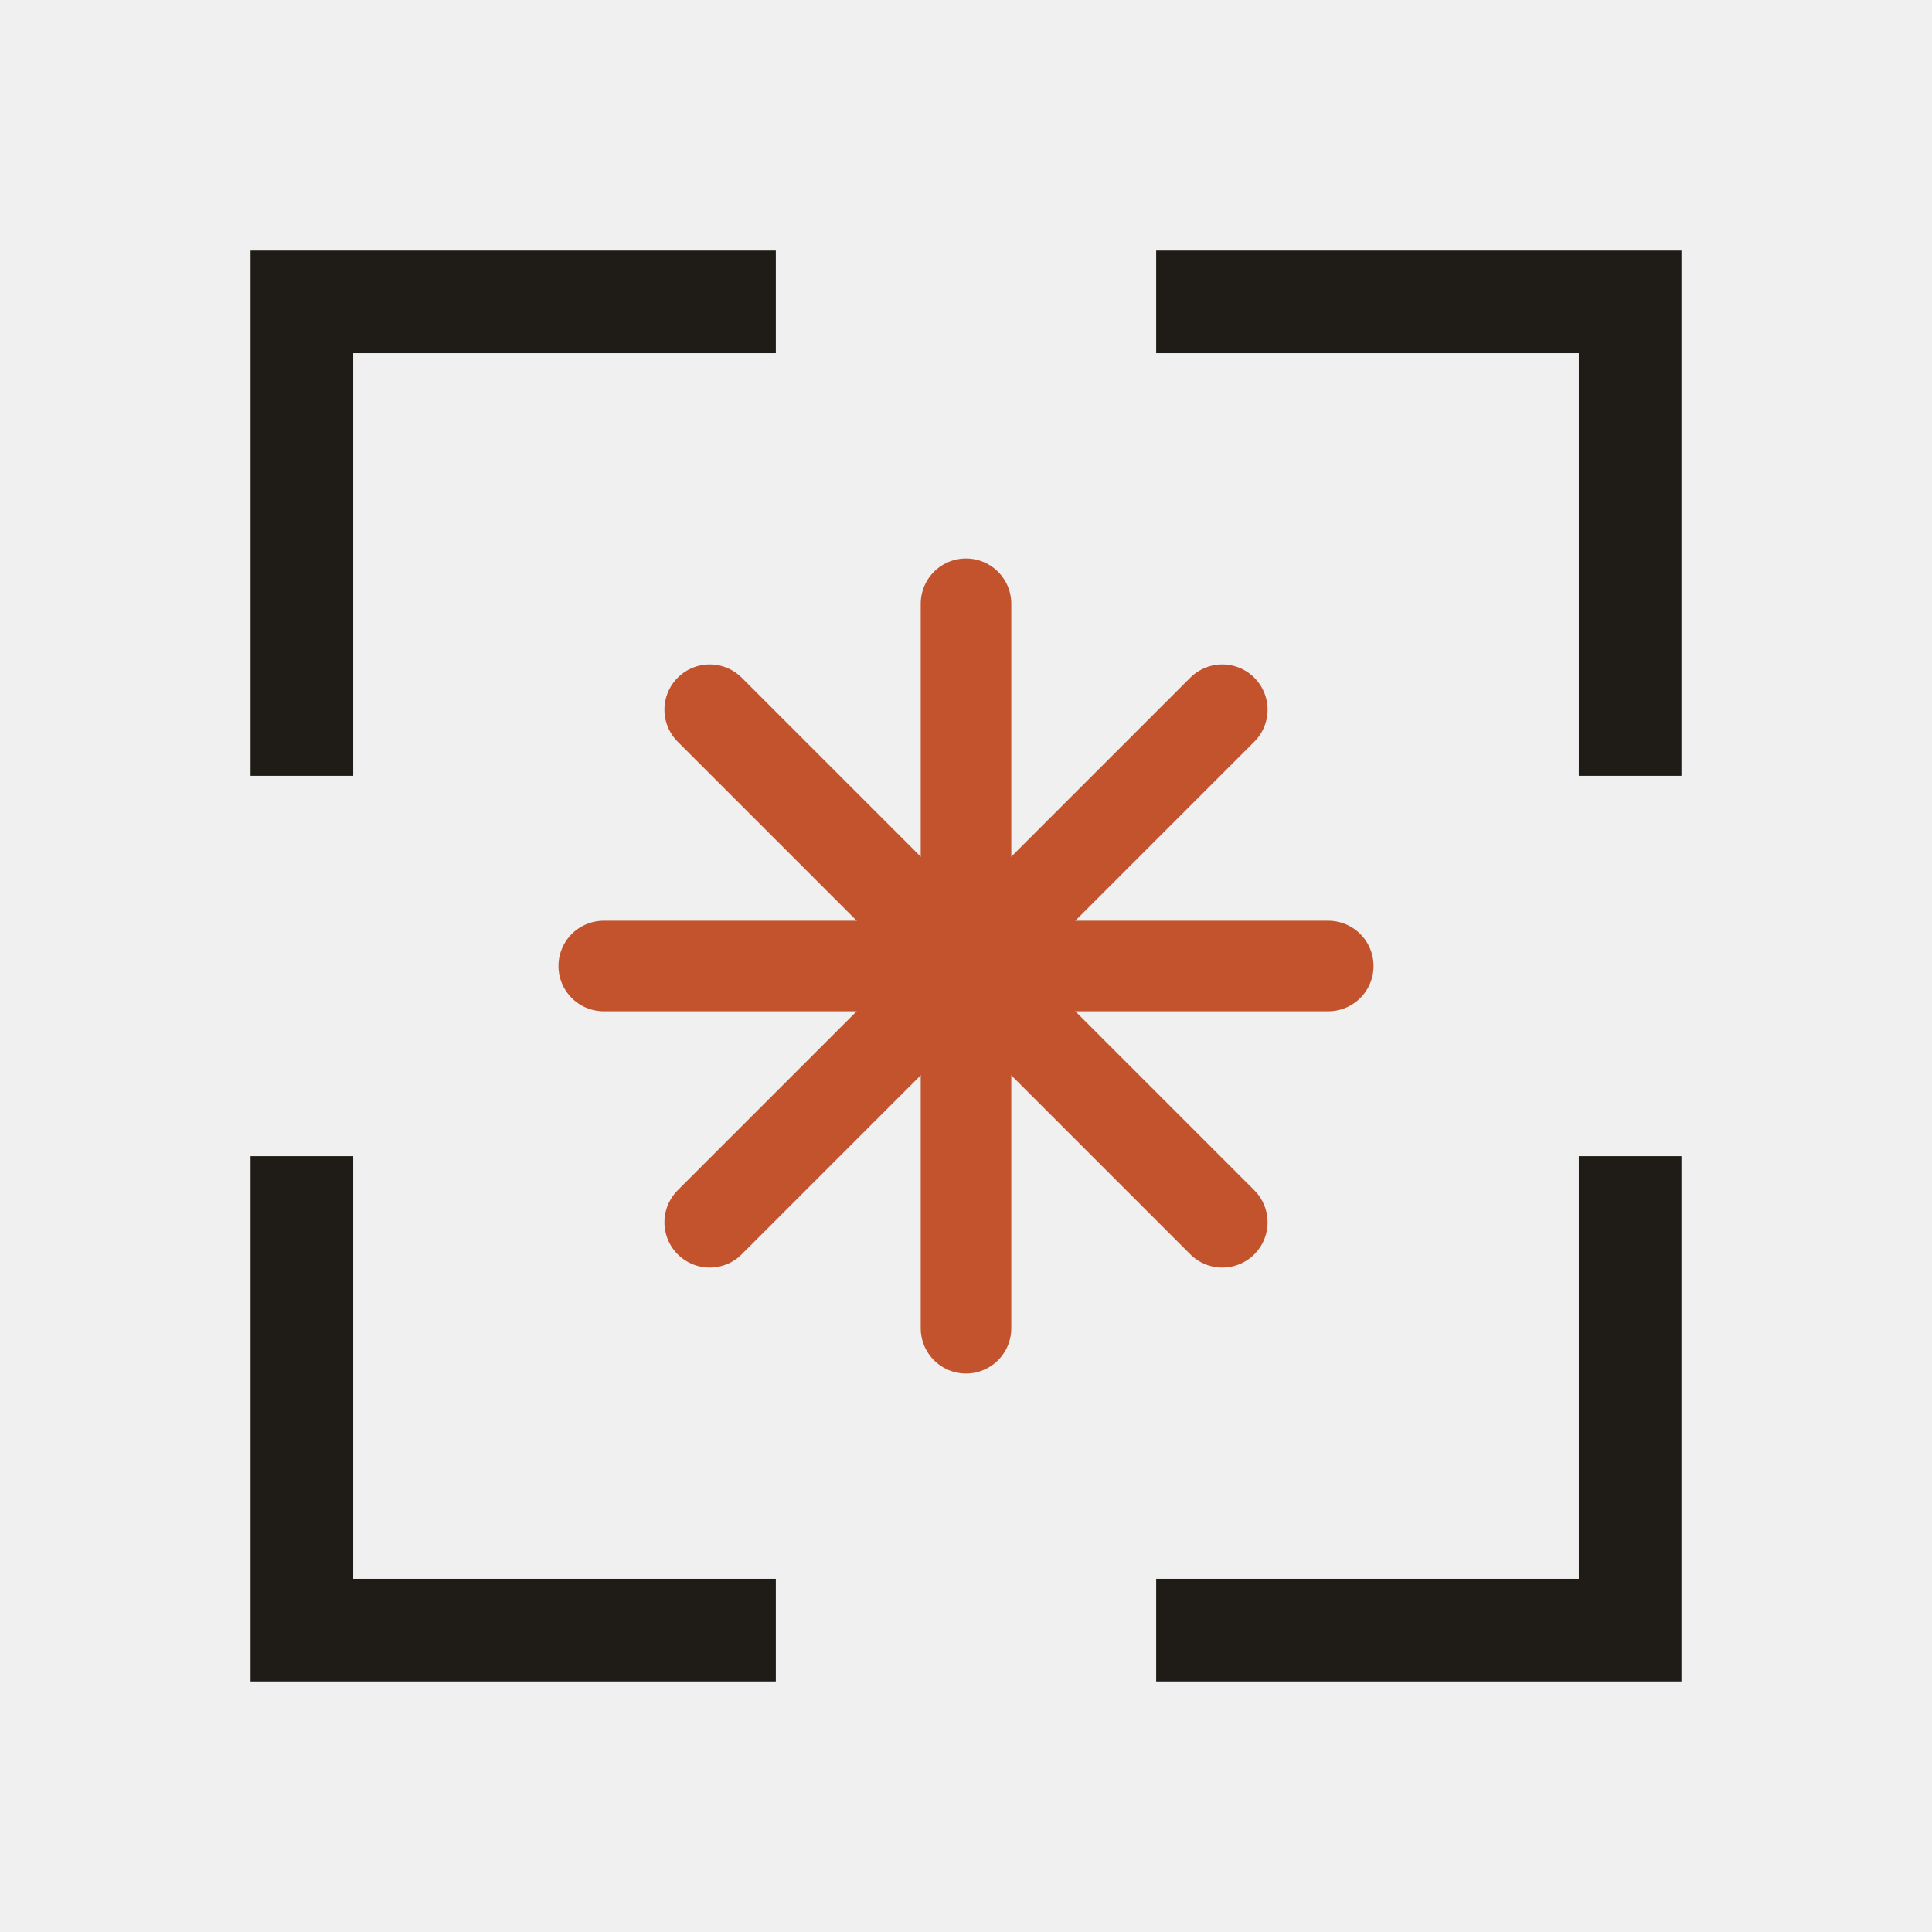
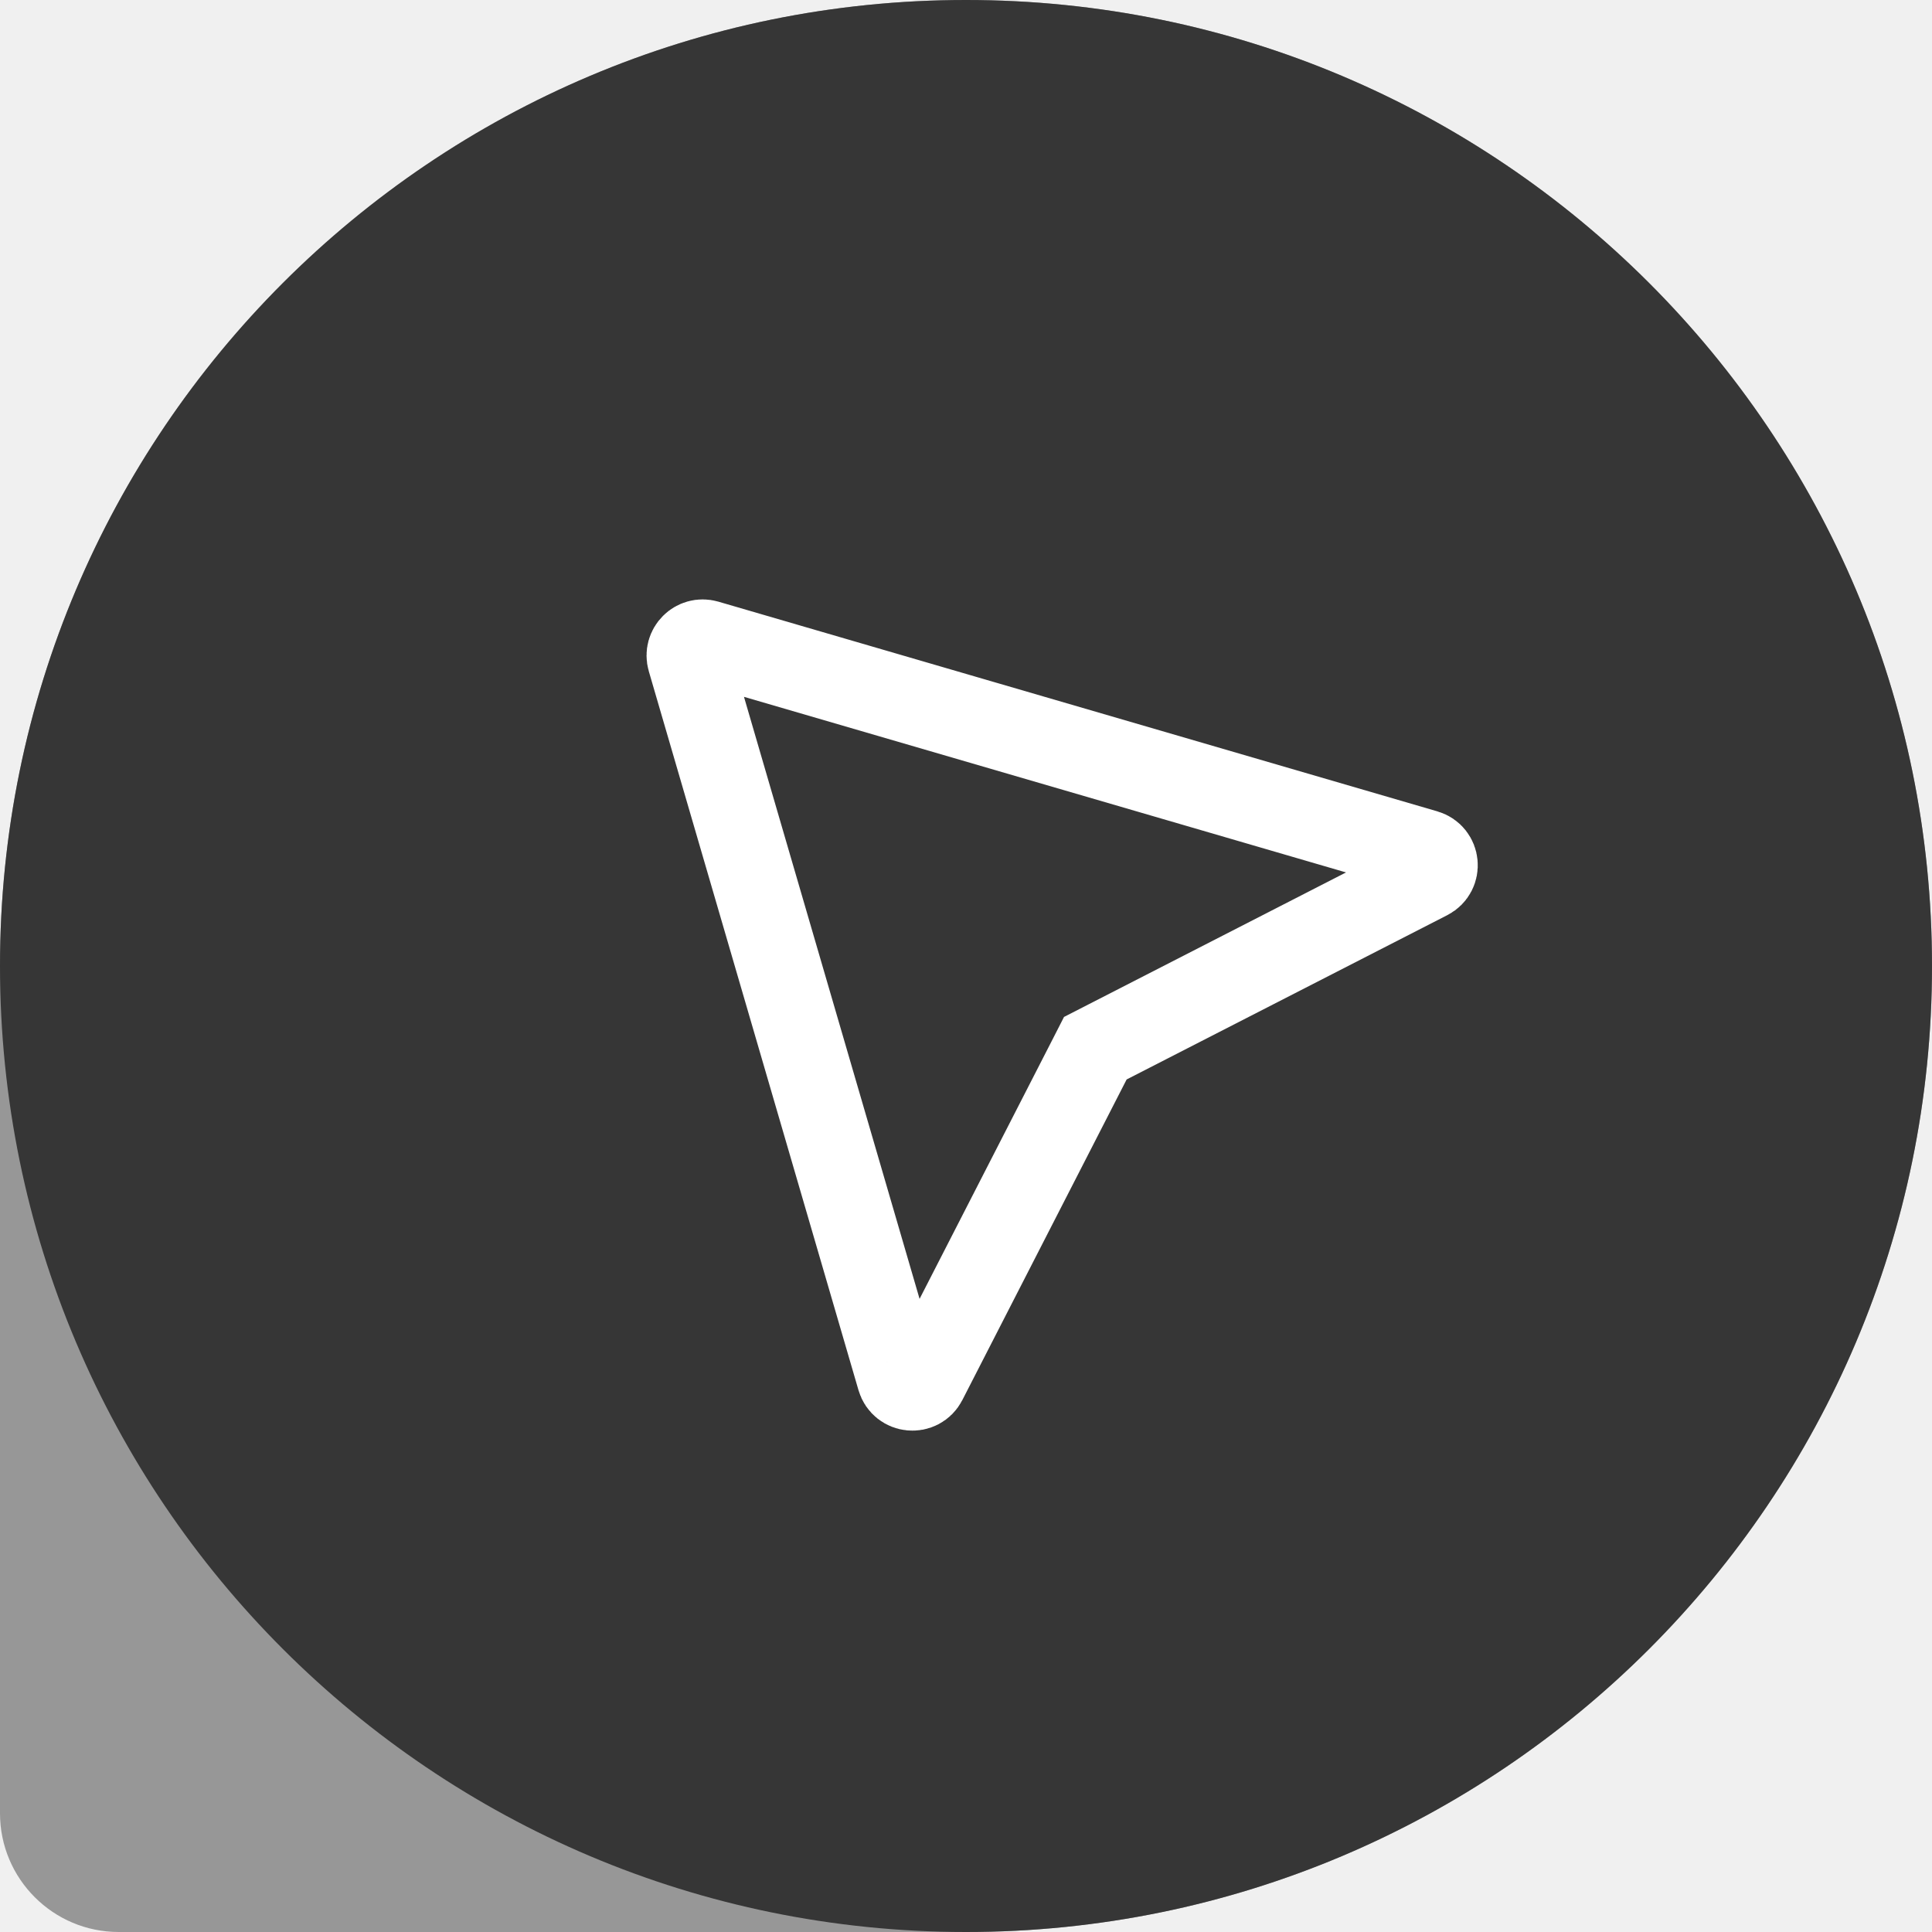
- <svg xmlns="http://www.w3.org/2000/svg" viewBox="0 0 64 64" fill="none" role="img" aria-label="Open Design">
-   <g stroke="#1F1B16" stroke-width="3.4" stroke-linecap="square" fill="none">
-     <path d="M10 24 L10 10 L24 10" />
-     <path d="M40 10 L54 10 L54 24" />
-     <path d="M54 40 L54 54 L40 54" />
-     <path d="M24 54 L10 54 L10 40" />
-   </g>
-   <g stroke="#C2532D" stroke-width="3" stroke-linecap="round">
-     <line x1="32" y1="20" x2="32" y2="44" />
-     <line x1="20" y1="32" x2="44" y2="32" />
-     <line x1="23.51" y1="23.51" x2="40.49" y2="40.49" />
-     <line x1="40.49" y1="23.51" x2="23.51" y2="40.49" />
-   </g>
+ <svg xmlns="http://www.w3.org/2000/svg" width="82" height="82" viewBox="0 0 82 82" fill="none">
+   <path d="M82 41C82 18.356 63.644 0 41 0C18.356 0 -2.28882e-05 18.356 -2.28882e-05 41V76.961C-2.28882e-05 79.744 2.256 82 5.039 82H41C63.644 82 82 63.644 82 41Z" fill="#979797" />
+   <path d="M0 41C0 18.356 18.356 0 41 0V0C63.644 0 82 18.356 82 41V41C82 63.644 63.644 82 41 82V82C18.356 82 0 63.644 0 41V41Z" fill="#363636" />
+   <path d="M29.253 27.991C29.121 27.539 29.54 27.121 29.991 27.252L60.506 36.152C61.023 36.303 61.089 37.008 60.61 37.253L47.002 44.226L46.489 44.489L46.227 45.002L39.254 58.609C39.008 59.089 38.304 59.022 38.153 58.505L29.253 27.991Z" stroke="white" stroke-width="3.574" />
</svg>
